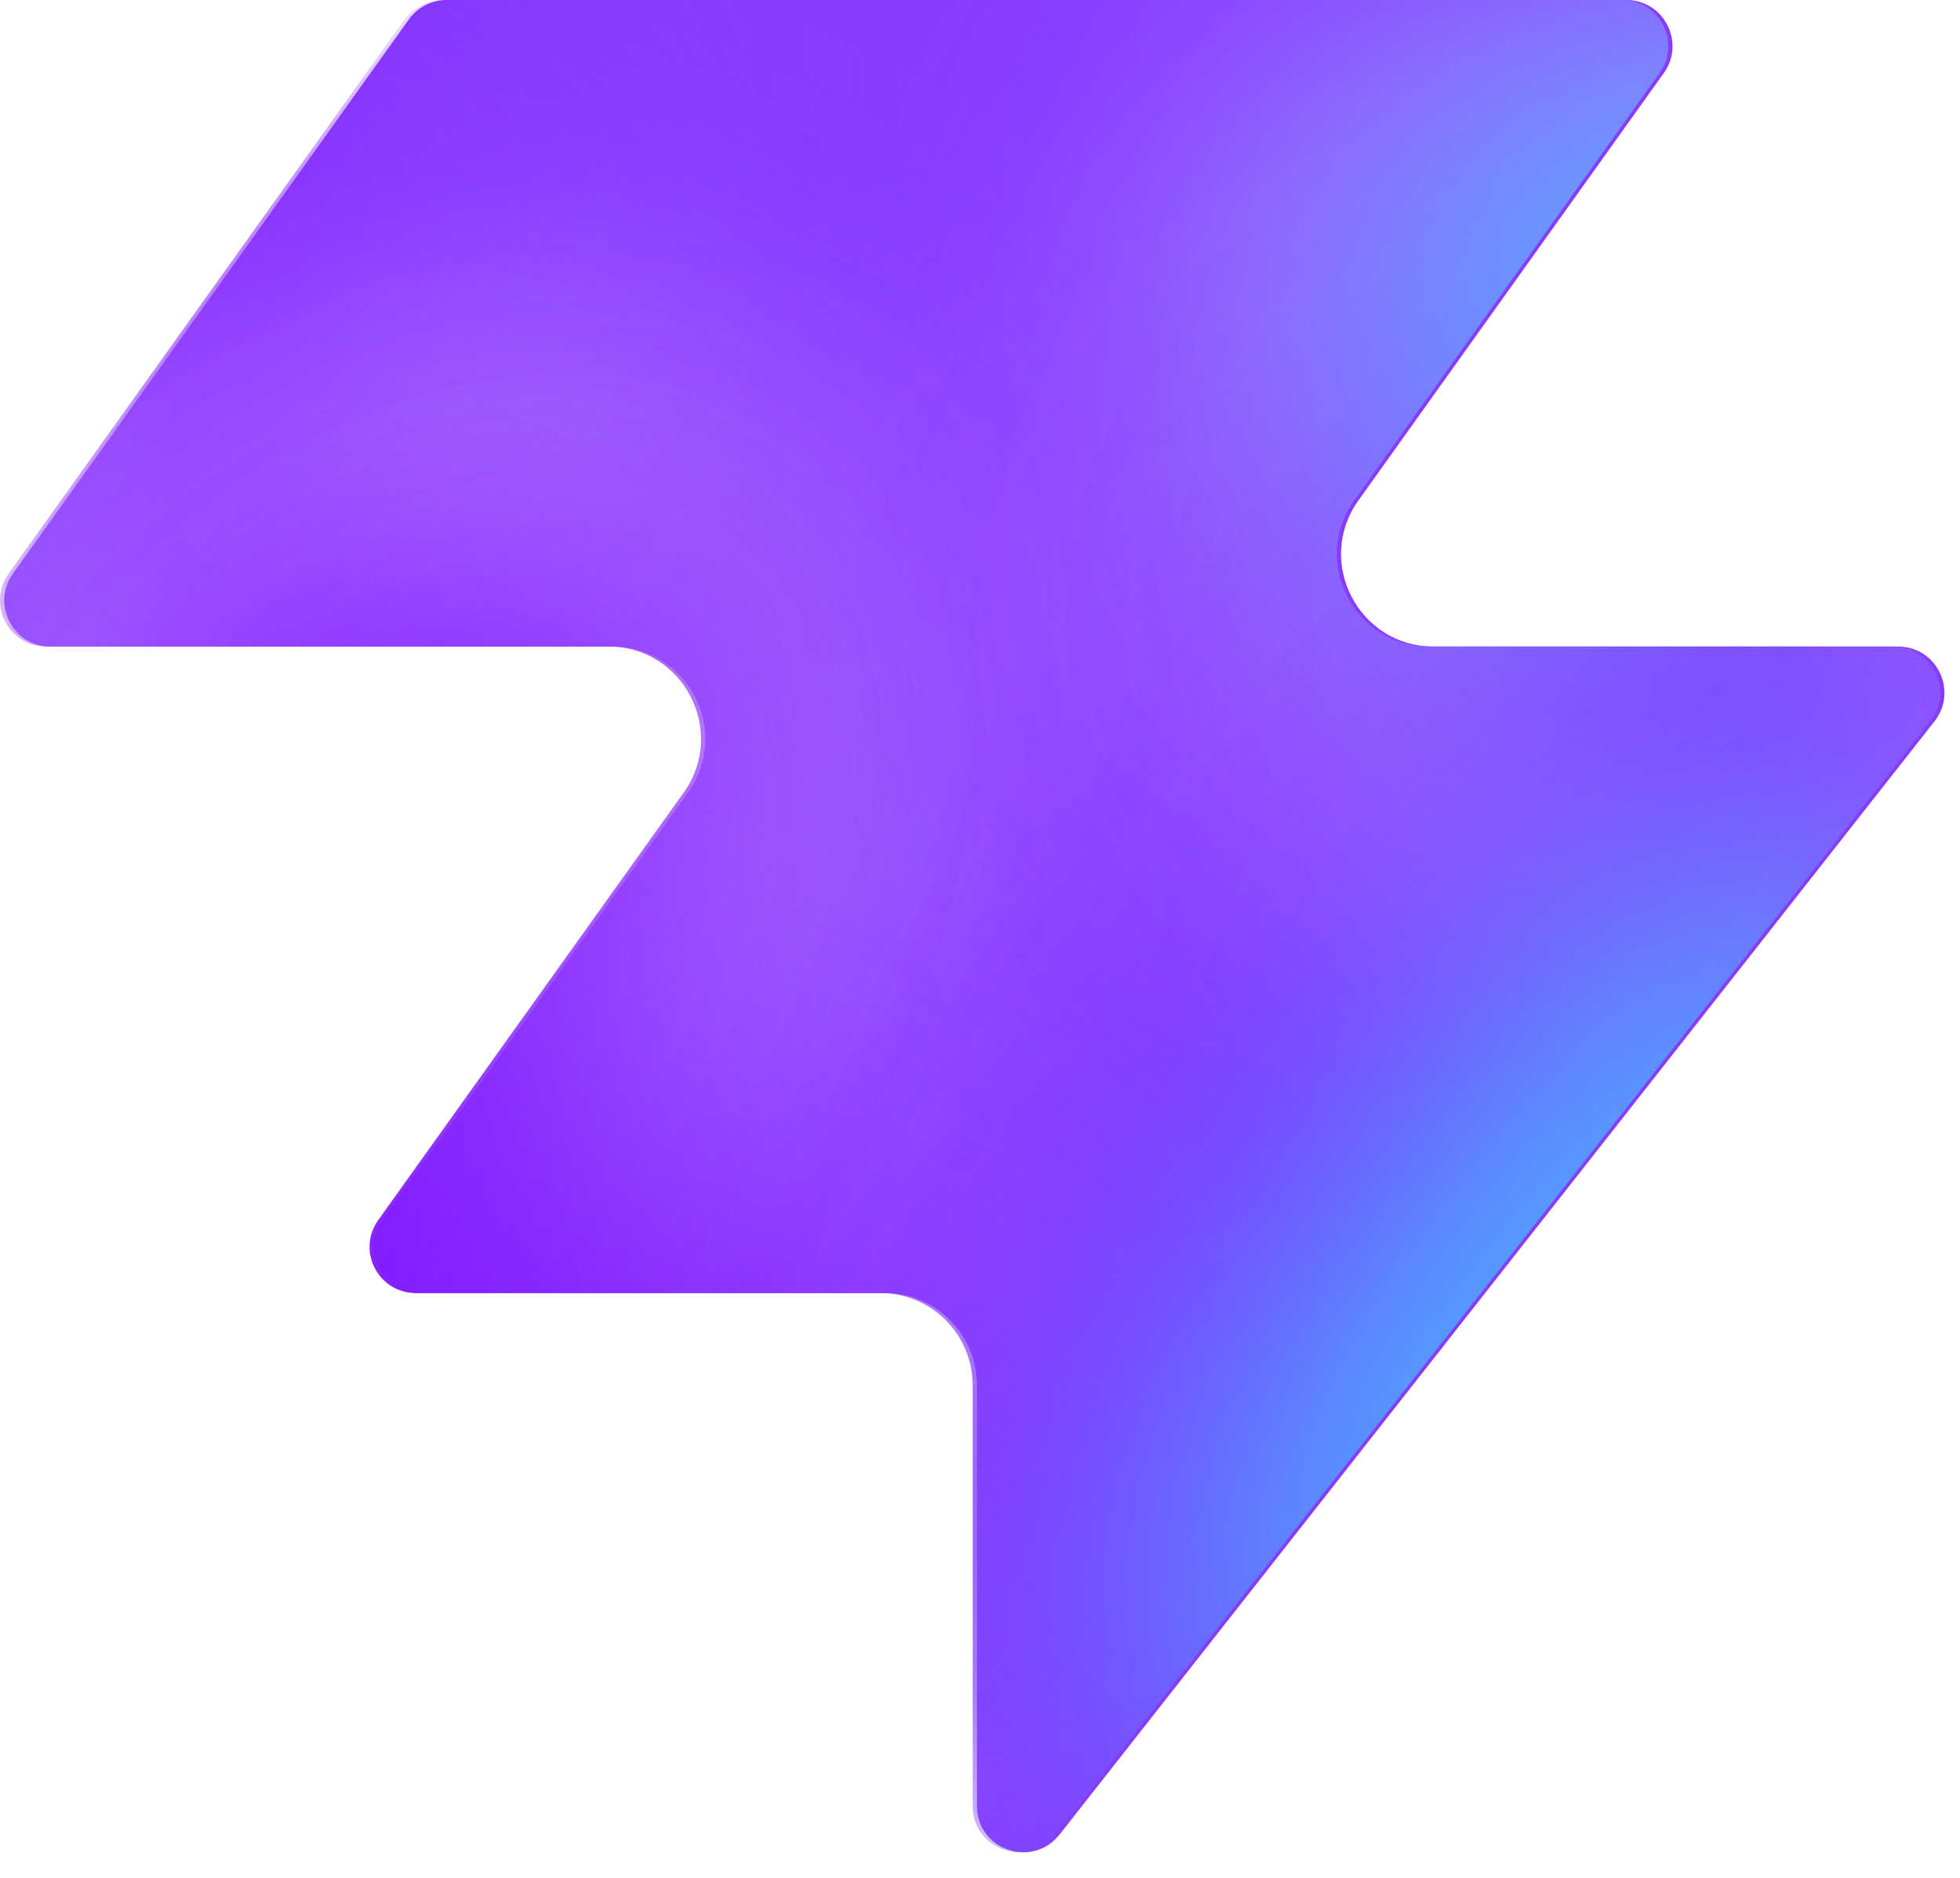
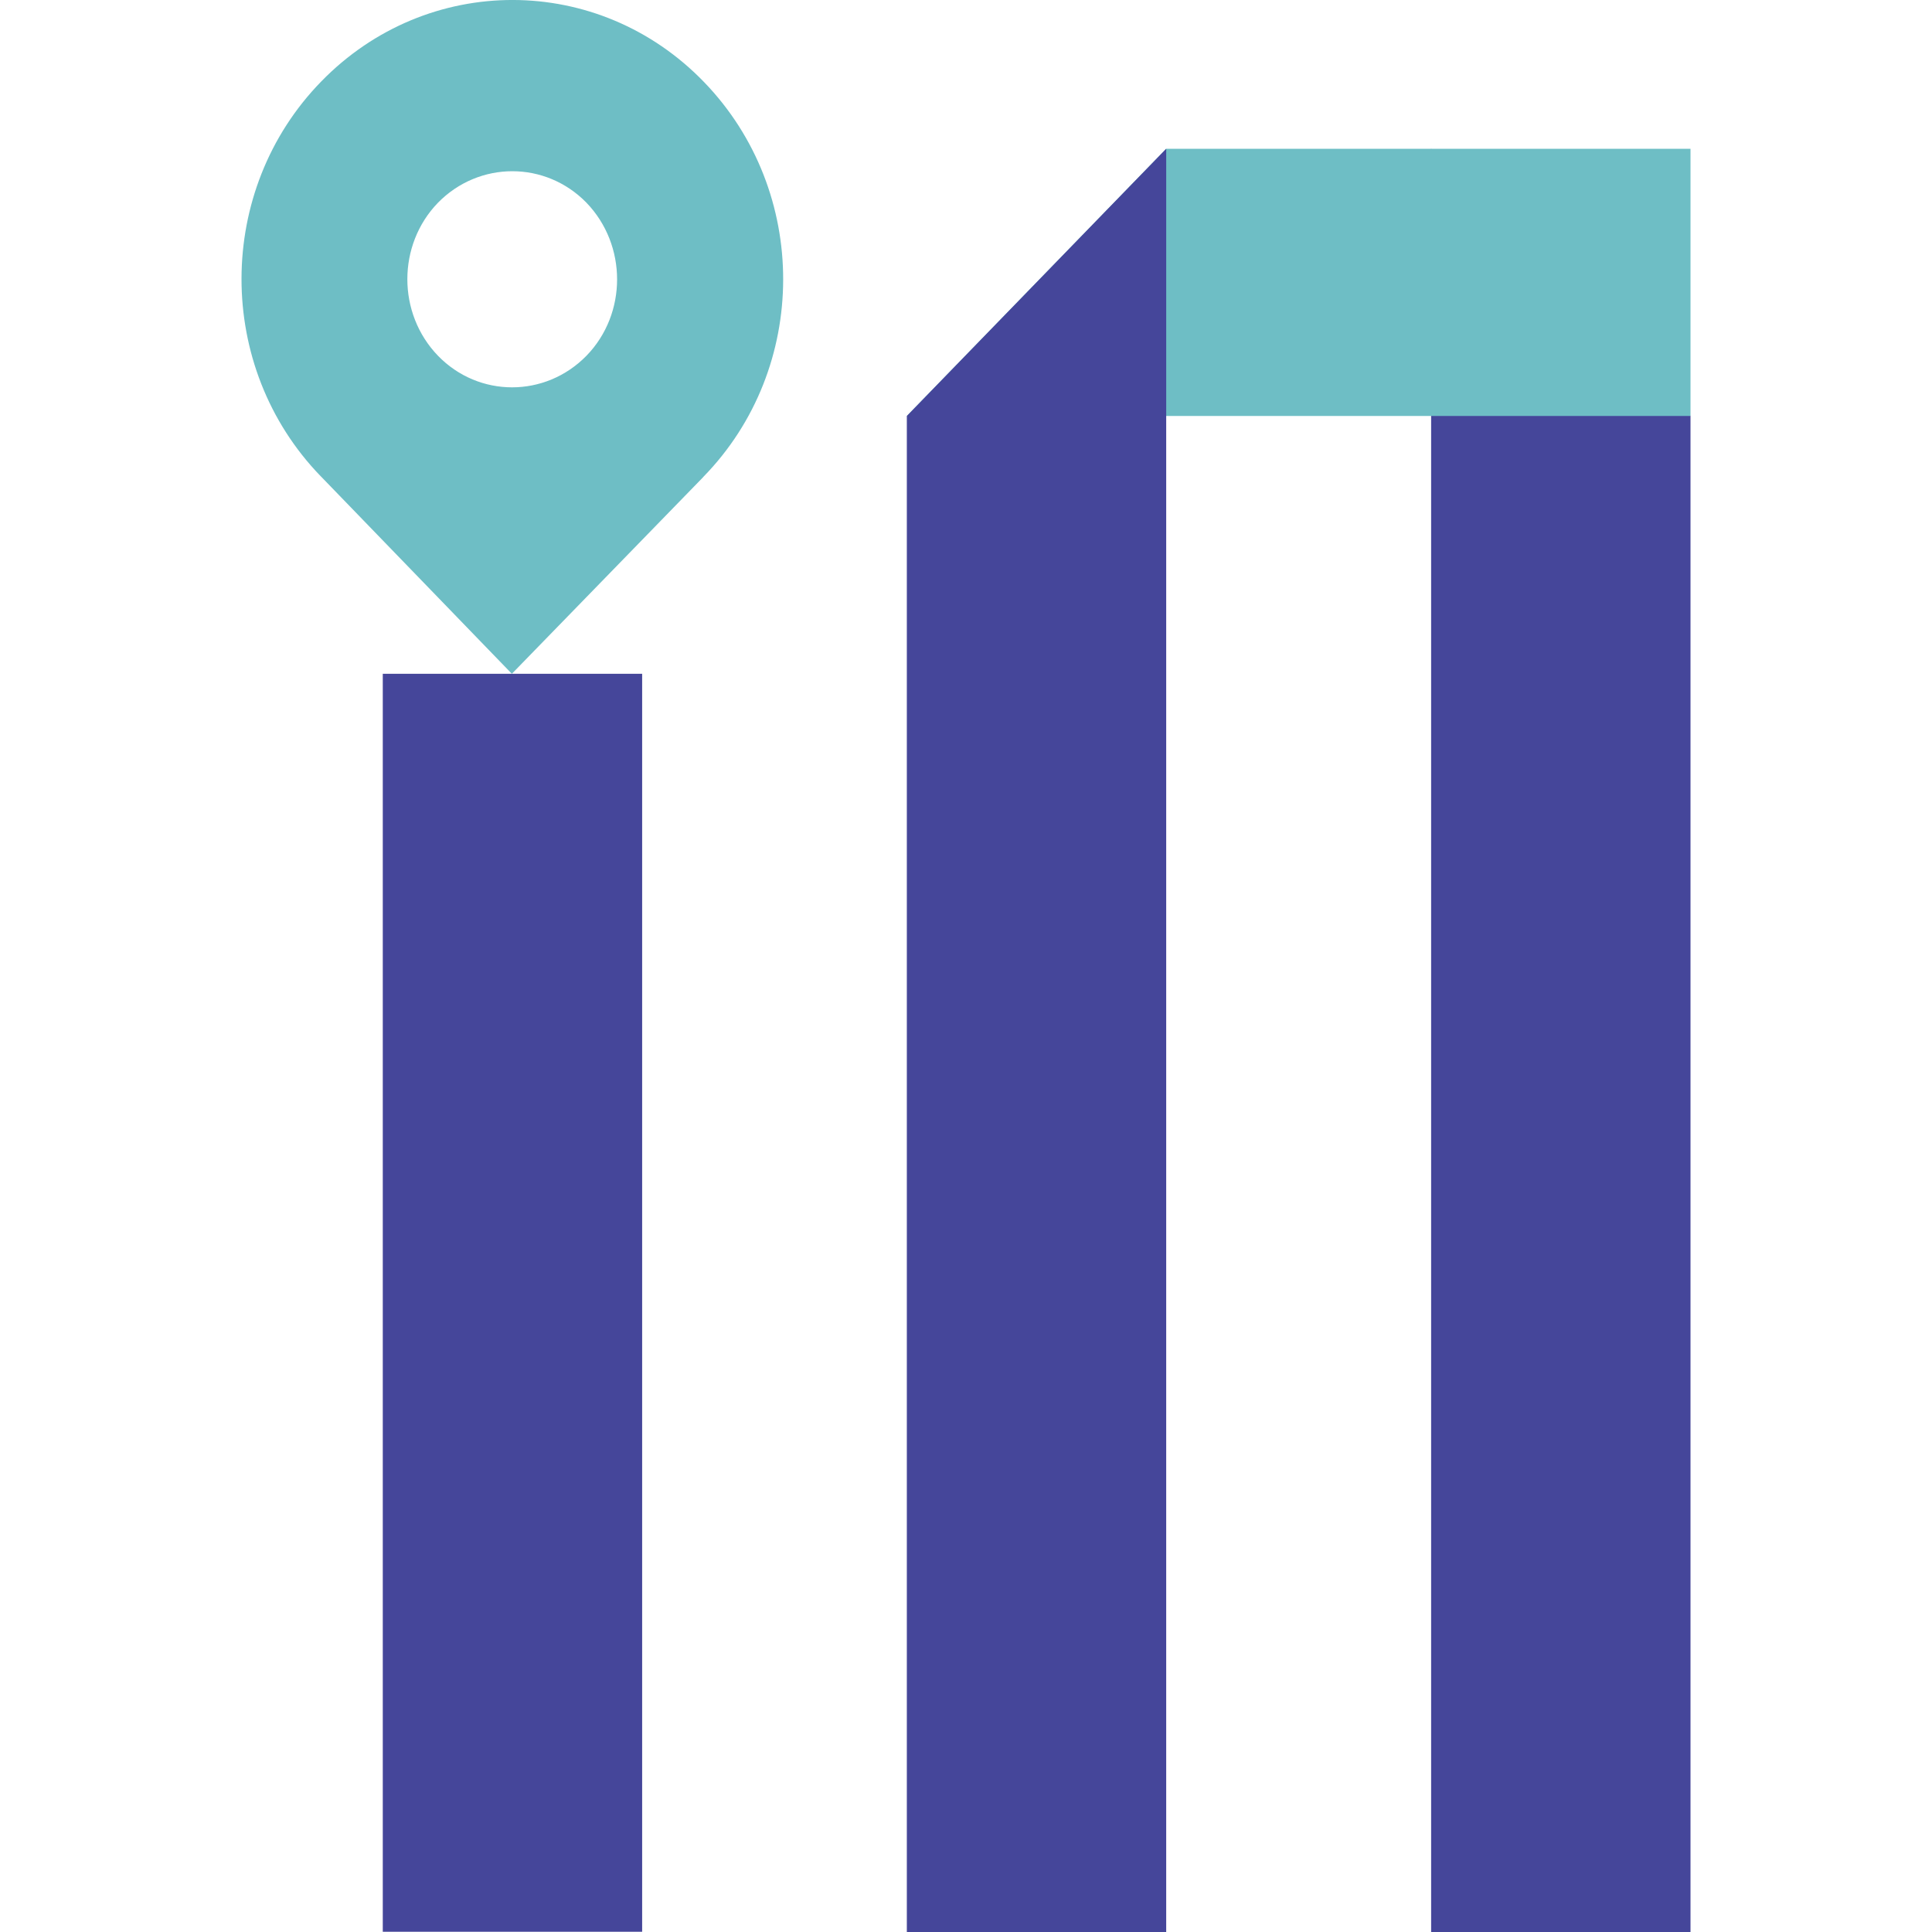
- <svg xmlns="http://www.w3.org/2000/svg" width="48" height="46" fill="none" viewBox="0 0 48 46">
-   <path fill="#863bff" d="M25.946 44.938c-.664.845-2.021.375-2.021-.698V33.937a2.26 2.26 0 0 0-2.262-2.262H10.287c-.92 0-1.456-1.04-.92-1.788l7.48-10.471c1.07-1.497 0-3.578-1.842-3.578H1.237c-.92 0-1.456-1.04-.92-1.788L10.013.474c.214-.297.556-.474.92-.474h28.894c.92 0 1.456 1.04.92 1.788l-7.48 10.471c-1.07 1.498 0 3.579 1.842 3.579h11.377c.943 0 1.473 1.088.89 1.83L25.947 44.94z" style="fill:#863bff;fill:color(display-p3 .525 .23 1);fill-opacity:1" />
-   <mask id="a" width="48" height="46" x="0" y="0" maskUnits="userSpaceOnUse" style="mask-type:alpha">
-     <path fill="#000" d="M25.842 44.938c-.664.844-2.021.375-2.021-.698V33.937a2.26 2.26 0 0 0-2.262-2.262H10.183c-.92 0-1.456-1.04-.92-1.788l7.48-10.471c1.07-1.498 0-3.579-1.842-3.579H1.133c-.92 0-1.456-1.04-.92-1.787L9.91.473c.214-.297.556-.474.92-.474h28.894c.92 0 1.456 1.04.92 1.788l-7.48 10.471c-1.07 1.498 0 3.578 1.842 3.578h11.377c.943 0 1.473 1.088.89 1.832L25.843 44.94z" style="fill:#000;fill-opacity:1" />
-   </mask>
-   <g mask="url(#a)">
-     <g filter="url(#b)">
-       <ellipse cx="5.508" cy="14.704" fill="#ede6ff" rx="5.508" ry="14.704" style="fill:#ede6ff;fill:color(display-p3 .927 .903 1);fill-opacity:1" transform="matrix(.00324 1 1 -.00324 -4.47 31.516)" />
-     </g>
-     <g filter="url(#c)">
-       <ellipse cx="10.399" cy="29.851" fill="#ede6ff" rx="10.399" ry="29.851" style="fill:#ede6ff;fill:color(display-p3 .927 .903 1);fill-opacity:1" transform="matrix(.00324 1 1 -.00324 -39.328 7.883)" />
-     </g>
-     <g filter="url(#d)">
-       <ellipse cx="5.508" cy="30.487" fill="#7e14ff" rx="5.508" ry="30.487" style="fill:#7e14ff;fill:color(display-p3 .492 .077 1);fill-opacity:1" transform="rotate(89.814 -25.913 -14.639)scale(1 -1)" />
-     </g>
-     <g filter="url(#e)">
-       <ellipse cx="5.508" cy="30.599" fill="#7e14ff" rx="5.508" ry="30.599" style="fill:#7e14ff;fill:color(display-p3 .492 .077 1);fill-opacity:1" transform="rotate(89.814 -32.644 -3.334)scale(1 -1)" />
-     </g>
-     <g filter="url(#f)">
-       <ellipse cx="5.508" cy="30.599" fill="#7e14ff" rx="5.508" ry="30.599" style="fill:#7e14ff;fill:color(display-p3 .492 .077 1);fill-opacity:1" transform="matrix(.00324 1 1 -.00324 -34.34 30.47)" />
-     </g>
-     <g filter="url(#g)">
-       <ellipse cx="14.072" cy="22.078" fill="#ede6ff" rx="14.072" ry="22.078" style="fill:#ede6ff;fill:color(display-p3 .927 .903 1);fill-opacity:1" transform="rotate(93.35 24.506 48.493)scale(-1 1)" />
-     </g>
-     <g filter="url(#h)">
-       <ellipse cx="3.47" cy="21.501" fill="#7e14ff" rx="3.47" ry="21.501" style="fill:#7e14ff;fill:color(display-p3 .492 .077 1);fill-opacity:1" transform="rotate(89.009 28.708 47.59)scale(-1 1)" />
-     </g>
-     <g filter="url(#i)">
-       <ellipse cx="3.47" cy="21.501" fill="#7e14ff" rx="3.47" ry="21.501" style="fill:#7e14ff;fill:color(display-p3 .492 .077 1);fill-opacity:1" transform="rotate(89.009 28.708 47.59)scale(-1 1)" />
-     </g>
-     <g filter="url(#j)">
-       <ellipse cx=".387" cy="8.972" fill="#7e14ff" rx="4.407" ry="29.108" style="fill:#7e14ff;fill:color(display-p3 .492 .077 1);fill-opacity:1" transform="rotate(39.51 .387 8.972)" />
-     </g>
-     <g filter="url(#k)">
-       <ellipse cx="47.523" cy="-6.092" fill="#7e14ff" rx="4.407" ry="29.108" style="fill:#7e14ff;fill:color(display-p3 .492 .077 1);fill-opacity:1" transform="rotate(37.892 47.523 -6.092)" />
-     </g>
-     <g filter="url(#l)">
-       <ellipse cx="41.412" cy="6.333" fill="#47bfff" rx="5.971" ry="9.665" style="fill:#47bfff;fill:color(display-p3 .28 .748 1);fill-opacity:1" transform="rotate(37.892 41.412 6.333)" />
-     </g>
-     <g filter="url(#m)">
-       <ellipse cx="-1.879" cy="38.332" fill="#7e14ff" rx="4.407" ry="29.108" style="fill:#7e14ff;fill:color(display-p3 .492 .077 1);fill-opacity:1" transform="rotate(37.892 -1.88 38.332)" />
-     </g>
-     <g filter="url(#n)">
-       <ellipse cx="-1.879" cy="38.332" fill="#7e14ff" rx="4.407" ry="29.108" style="fill:#7e14ff;fill:color(display-p3 .492 .077 1);fill-opacity:1" transform="rotate(37.892 -1.88 38.332)" />
-     </g>
-     <g filter="url(#o)">
-       <ellipse cx="35.651" cy="29.907" fill="#7e14ff" rx="4.407" ry="29.108" style="fill:#7e14ff;fill:color(display-p3 .492 .077 1);fill-opacity:1" transform="rotate(37.892 35.651 29.907)" />
-     </g>
-     <g filter="url(#p)">
-       <ellipse cx="38.418" cy="32.4" fill="#47bfff" rx="5.971" ry="15.297" style="fill:#47bfff;fill:color(display-p3 .28 .748 1);fill-opacity:1" transform="rotate(37.892 38.418 32.4)" />
-     </g>
-   </g>
-   <defs>
-     <filter id="b" width="60.045" height="41.654" x="-19.77" y="16.149" color-interpolation-filters="sRGB" filterUnits="userSpaceOnUse">
-       <feFlood flood-opacity="0" result="BackgroundImageFix" />
-       <feBlend in="SourceGraphic" in2="BackgroundImageFix" result="shape" />
-       <feGaussianBlur result="effect1_foregroundBlur_2002_17158" stdDeviation="7.659" />
-     </filter>
-     <filter id="c" width="90.34" height="51.437" x="-54.613" y="-7.533" color-interpolation-filters="sRGB" filterUnits="userSpaceOnUse">
-       <feFlood flood-opacity="0" result="BackgroundImageFix" />
-       <feBlend in="SourceGraphic" in2="BackgroundImageFix" result="shape" />
-       <feGaussianBlur result="effect1_foregroundBlur_2002_17158" stdDeviation="7.659" />
-     </filter>
-     <filter id="d" width="79.355" height="29.4" x="-49.64" y="2.03" color-interpolation-filters="sRGB" filterUnits="userSpaceOnUse">
-       <feFlood flood-opacity="0" result="BackgroundImageFix" />
-       <feBlend in="SourceGraphic" in2="BackgroundImageFix" result="shape" />
-       <feGaussianBlur result="effect1_foregroundBlur_2002_17158" stdDeviation="4.596" />
-     </filter>
-     <filter id="e" width="79.579" height="29.4" x="-45.045" y="20.029" color-interpolation-filters="sRGB" filterUnits="userSpaceOnUse">
-       <feFlood flood-opacity="0" result="BackgroundImageFix" />
-       <feBlend in="SourceGraphic" in2="BackgroundImageFix" result="shape" />
-       <feGaussianBlur result="effect1_foregroundBlur_2002_17158" stdDeviation="4.596" />
-     </filter>
-     <filter id="f" width="79.579" height="29.4" x="-43.513" y="21.178" color-interpolation-filters="sRGB" filterUnits="userSpaceOnUse">
-       <feFlood flood-opacity="0" result="BackgroundImageFix" />
-       <feBlend in="SourceGraphic" in2="BackgroundImageFix" result="shape" />
-       <feGaussianBlur result="effect1_foregroundBlur_2002_17158" stdDeviation="4.596" />
-     </filter>
-     <filter id="g" width="74.749" height="58.852" x="15.756" y="-17.901" color-interpolation-filters="sRGB" filterUnits="userSpaceOnUse">
-       <feFlood flood-opacity="0" result="BackgroundImageFix" />
-       <feBlend in="SourceGraphic" in2="BackgroundImageFix" result="shape" />
-       <feGaussianBlur result="effect1_foregroundBlur_2002_17158" stdDeviation="7.659" />
-     </filter>
-     <filter id="h" width="61.377" height="25.362" x="23.548" y="2.284" color-interpolation-filters="sRGB" filterUnits="userSpaceOnUse">
-       <feFlood flood-opacity="0" result="BackgroundImageFix" />
-       <feBlend in="SourceGraphic" in2="BackgroundImageFix" result="shape" />
-       <feGaussianBlur result="effect1_foregroundBlur_2002_17158" stdDeviation="4.596" />
-     </filter>
-     <filter id="i" width="61.377" height="25.362" x="23.548" y="2.284" color-interpolation-filters="sRGB" filterUnits="userSpaceOnUse">
-       <feFlood flood-opacity="0" result="BackgroundImageFix" />
-       <feBlend in="SourceGraphic" in2="BackgroundImageFix" result="shape" />
-       <feGaussianBlur result="effect1_foregroundBlur_2002_17158" stdDeviation="4.596" />
-     </filter>
-     <filter id="j" width="56.045" height="63.649" x="-27.636" y="-22.853" color-interpolation-filters="sRGB" filterUnits="userSpaceOnUse">
-       <feFlood flood-opacity="0" result="BackgroundImageFix" />
-       <feBlend in="SourceGraphic" in2="BackgroundImageFix" result="shape" />
-       <feGaussianBlur result="effect1_foregroundBlur_2002_17158" stdDeviation="4.596" />
-     </filter>
-     <filter id="k" width="54.814" height="64.646" x="20.116" y="-38.415" color-interpolation-filters="sRGB" filterUnits="userSpaceOnUse">
-       <feFlood flood-opacity="0" result="BackgroundImageFix" />
-       <feBlend in="SourceGraphic" in2="BackgroundImageFix" result="shape" />
-       <feGaussianBlur result="effect1_foregroundBlur_2002_17158" stdDeviation="4.596" />
-     </filter>
-     <filter id="l" width="33.541" height="35.313" x="24.641" y="-11.323" color-interpolation-filters="sRGB" filterUnits="userSpaceOnUse">
-       <feFlood flood-opacity="0" result="BackgroundImageFix" />
-       <feBlend in="SourceGraphic" in2="BackgroundImageFix" result="shape" />
-       <feGaussianBlur result="effect1_foregroundBlur_2002_17158" stdDeviation="4.596" />
-     </filter>
-     <filter id="m" width="54.814" height="64.646" x="-29.286" y="6.009" color-interpolation-filters="sRGB" filterUnits="userSpaceOnUse">
-       <feFlood flood-opacity="0" result="BackgroundImageFix" />
-       <feBlend in="SourceGraphic" in2="BackgroundImageFix" result="shape" />
-       <feGaussianBlur result="effect1_foregroundBlur_2002_17158" stdDeviation="4.596" />
-     </filter>
-     <filter id="n" width="54.814" height="64.646" x="-29.286" y="6.009" color-interpolation-filters="sRGB" filterUnits="userSpaceOnUse">
-       <feFlood flood-opacity="0" result="BackgroundImageFix" />
-       <feBlend in="SourceGraphic" in2="BackgroundImageFix" result="shape" />
-       <feGaussianBlur result="effect1_foregroundBlur_2002_17158" stdDeviation="4.596" />
-     </filter>
-     <filter id="o" width="54.814" height="64.646" x="8.244" y="-2.416" color-interpolation-filters="sRGB" filterUnits="userSpaceOnUse">
-       <feFlood flood-opacity="0" result="BackgroundImageFix" />
-       <feBlend in="SourceGraphic" in2="BackgroundImageFix" result="shape" />
-       <feGaussianBlur result="effect1_foregroundBlur_2002_17158" stdDeviation="4.596" />
-     </filter>
-     <filter id="p" width="39.409" height="43.623" x="18.713" y="10.588" color-interpolation-filters="sRGB" filterUnits="userSpaceOnUse">
-       <feFlood flood-opacity="0" result="BackgroundImageFix" />
-       <feBlend in="SourceGraphic" in2="BackgroundImageFix" result="shape" />
-       <feGaussianBlur result="effect1_foregroundBlur_2002_17158" stdDeviation="4.596" />
-     </filter>
-   </defs>
+ <svg xmlns="http://www.w3.org/2000/svg" width="16" height="16" viewBox="0 0 16 16" fill="none">
+   <path d="M5.318 5.58H3.17V15.998H5.318V5.58Z" fill="#45469A" />
+   <path d="M14 16H11.852V1.232L14 3.445V16Z" fill="#45469A" />
+   <path d="M14 1.232V3.445H7.51L9.658 1.232H14Z" fill="#6EBEC5" />
+   <path d="M5.831 0.68C4.957 -0.225 3.538 -0.227 2.66 0.675C1.782 1.575 1.78 3.039 2.655 3.943C2.658 3.946 2.66 3.948 2.662 3.95L4.239 5.58L5.82 3.955C5.82 3.955 5.824 3.95 5.826 3.948C6.704 3.048 6.706 1.585 5.831 0.68ZM4.857 2.946C4.516 3.295 3.965 3.295 3.627 2.946C3.289 2.596 3.289 2.028 3.627 1.679C3.968 1.331 4.518 1.331 4.857 1.679C5.195 2.03 5.195 2.598 4.857 2.946Z" fill="#6EBEC5" />
+   <path d="M9.658 16H7.51V3.445L9.658 1.232V16Z" fill="#45469A" />
</svg>
